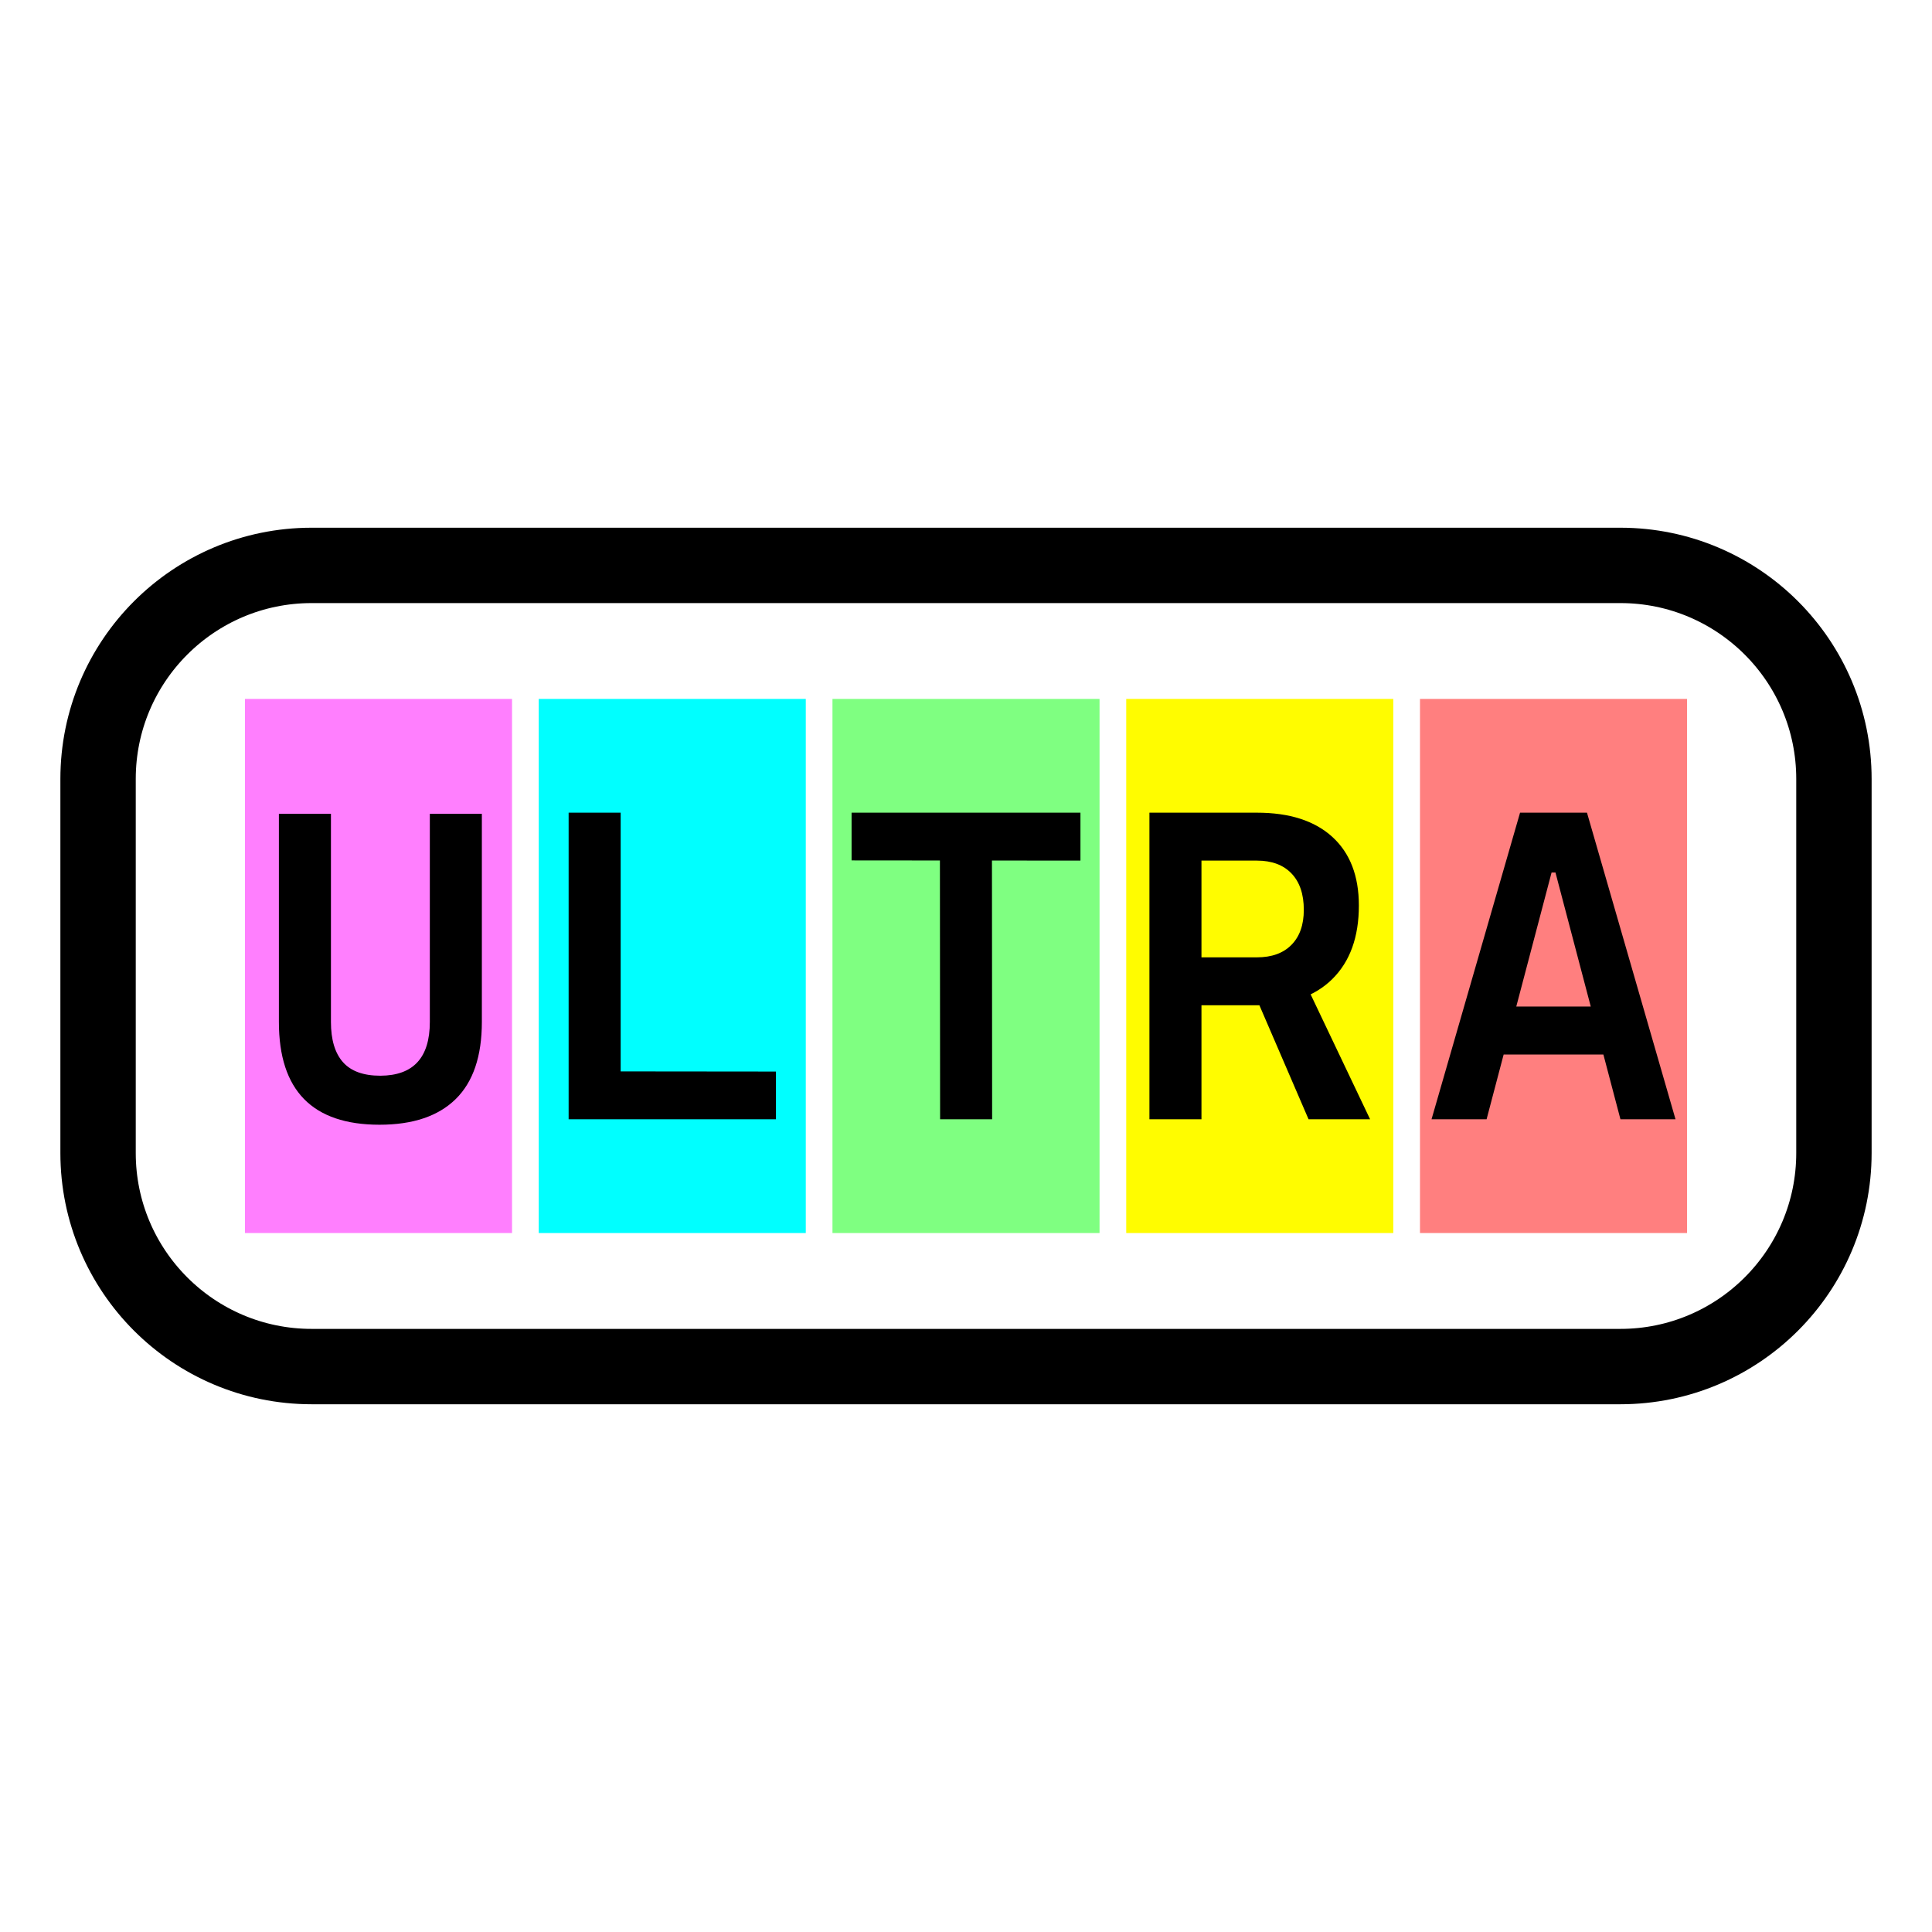
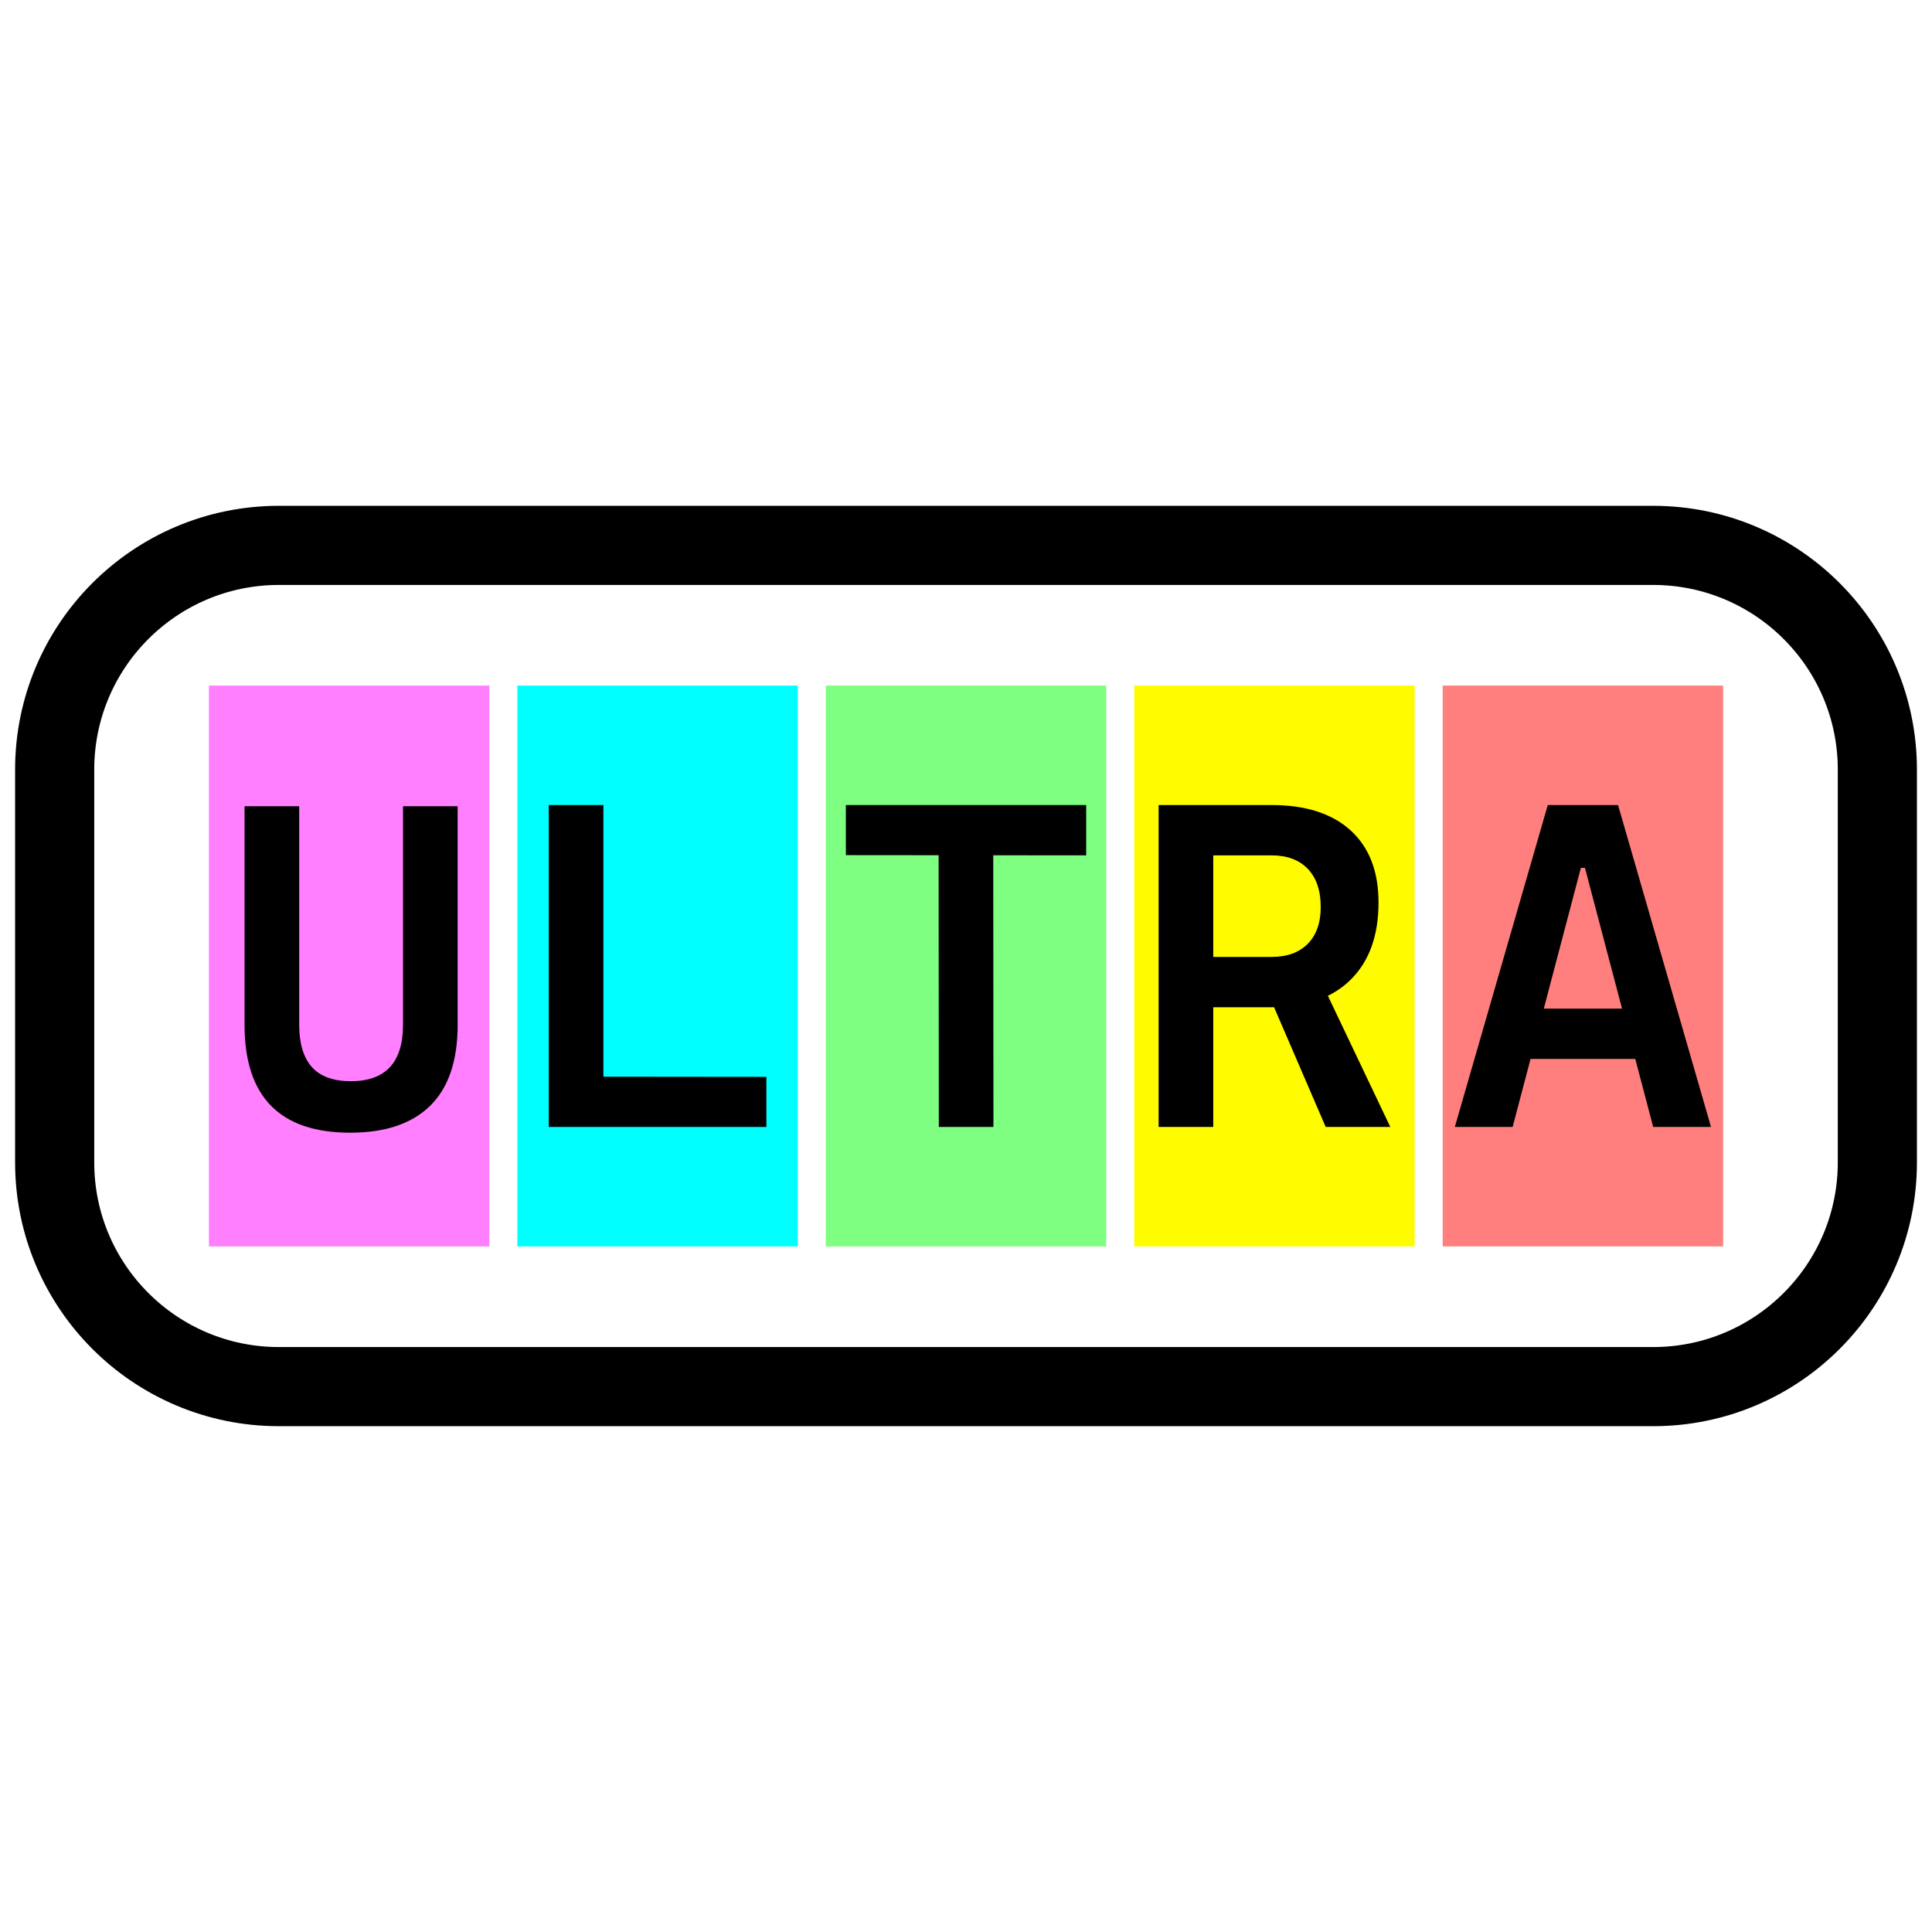
- <svg xmlns="http://www.w3.org/2000/svg" version="1.1" width="256" height="256" viewBox="273.057 -357.652 205.068 205.068" fill="none" fill-rule="evenodd" stroke="black" stroke-width="0.501" stroke-linejoin="bevel" stroke-miterlimit="10">
+ <svg xmlns="http://www.w3.org/2000/svg" version="1.1" width="256" height="256" viewBox="277.94 -352.77 195.3 195.3" fill="none" fill-rule="evenodd" stroke="black" stroke-width="0.501" stroke-linejoin="bevel" stroke-miterlimit="10">
  <g id="Layer 1" transform="scale(1 -1)">
    <g id="Group" stroke-linecap="round">
      <rect x="283.466" y="212.6" width="184.25" height="85.039" rx="22.67" ry="22.67" stroke-width="8" stroke-linejoin="miter" />
      <rect x="299.06" y="226.774" width="28.345" height="56.692" stroke="none" fill="#ff7ffe" stroke-width="0.5" stroke-linejoin="miter" />
      <g id="Group_1" fill-rule="nonzero" stroke-linejoin="round" stroke="none" stroke-width="1.172" fill="#000000">
        <g id="Group_2">
          <path d="M 313.34,238.27 C 306.22,238.27 302.66,241.906 302.66,249.179 L 302.66,271.271 L 308.184,271.271 L 308.184,249.179 C 308.184,247.3 308.607,245.879 309.456,244.916 C 310.304,243.954 311.629,243.473 313.432,243.472 C 316.931,243.488 318.68,245.39 318.68,249.179 L 318.68,271.271 L 324.203,271.271 L 324.203,249.179 C 324.203,245.543 323.278,242.815 321.43,240.997 C 319.581,239.179 316.884,238.27 313.34,238.27 Z" marker-start="none" marker-end="none" />
        </g>
      </g>
      <rect x="330.24" y="226.774" width="28.345" height="56.692" stroke="none" fill="#00ffff" stroke-width="0.5" stroke-linejoin="miter" />
      <g id="Group_3" fill-rule="nonzero" stroke-linejoin="round" stroke="none" stroke-width="1.172" fill="#000000">
        <g id="Group_4">
          <path d="M 333.413,238.849 L 333.413,271.391 L 338.936,271.391 L 338.936,238.849 L 333.413,238.849 Z M 333.413,238.849 L 333.413,243.936 L 355.413,243.914 L 355.413,238.849 L 333.413,238.849 Z" marker-start="none" marker-end="none" />
        </g>
      </g>
      <rect x="361.418" y="226.774" width="28.347" height="56.692" stroke="none" fill="#7fff81" stroke-width="0.5" stroke-linejoin="miter" />
      <g id="Group_5" fill-rule="nonzero" stroke-linejoin="round" stroke="none" stroke-width="1.172" fill="#000000">
        <g id="Group_6">
          <path d="M 372.842,238.849 L 372.819,271.391 L 378.342,271.391 L 378.365,238.849 L 372.842,238.849 Z M 363.446,266.326 L 363.446,271.391 L 387.739,271.391 L 387.739,266.304 L 363.446,266.326 Z" marker-start="none" marker-end="none" />
        </g>
      </g>
      <rect x="392.598" y="226.774" width="28.347" height="56.692" stroke="none" fill="#fffc00" stroke-width="0.5" stroke-linejoin="miter" />
      <g id="Group_7" fill-rule="nonzero" stroke-linejoin="round" stroke="none" stroke-width="1.172" fill="#000000">
        <g id="Group_8">
          <path d="M 400.263,250.949 L 400.263,256.037 L 406.474,256.037 C 408.047,256.037 409.27,256.48 410.14,257.366 C 411.011,258.252 411.447,259.49 411.447,261.079 C 411.447,262.744 411.011,264.031 410.14,264.94 C 409.27,265.849 408.047,266.304 406.474,266.304 L 400.355,266.304 L 399.805,271.391 L 406.474,271.391 C 409.927,271.391 412.593,270.535 414.472,268.824 C 416.351,267.113 417.291,264.684 417.291,261.537 C 417.291,258.191 416.351,255.589 414.472,253.733 C 412.593,251.877 409.927,250.949 406.474,250.949 L 400.263,250.949 Z M 395.061,238.849 L 395.061,271.391 L 400.584,271.391 L 400.584,238.849 L 395.061,238.849 Z M 411.951,238.849 L 405.351,254.157 L 411.195,254.157 L 418.483,238.849 L 411.951,238.849 Z" marker-start="none" marker-end="none" />
        </g>
      </g>
      <rect x="423.778" y="226.774" width="28.346" height="56.692" stroke="none" fill="#ff7f7f" stroke-width="0.5" stroke-linejoin="miter" />
      <g id="Group_9" fill-rule="nonzero" stroke-linejoin="round" stroke="none" stroke-width="1.172" fill="#000000">
        <g id="Group_10">
          <path d="M 425.004,238.849 L 434.4,271.391 L 441.504,271.391 L 450.901,238.849 L 445.056,238.849 L 438.158,265.043 L 437.746,265.043 L 430.848,238.849 L 425.004,238.849 Z M 429.588,245.724 L 429.588,250.812 L 446.088,250.812 L 446.088,245.724 L 429.588,245.724 Z" marker-start="none" marker-end="none" />
        </g>
      </g>
    </g>
  </g>
</svg>
